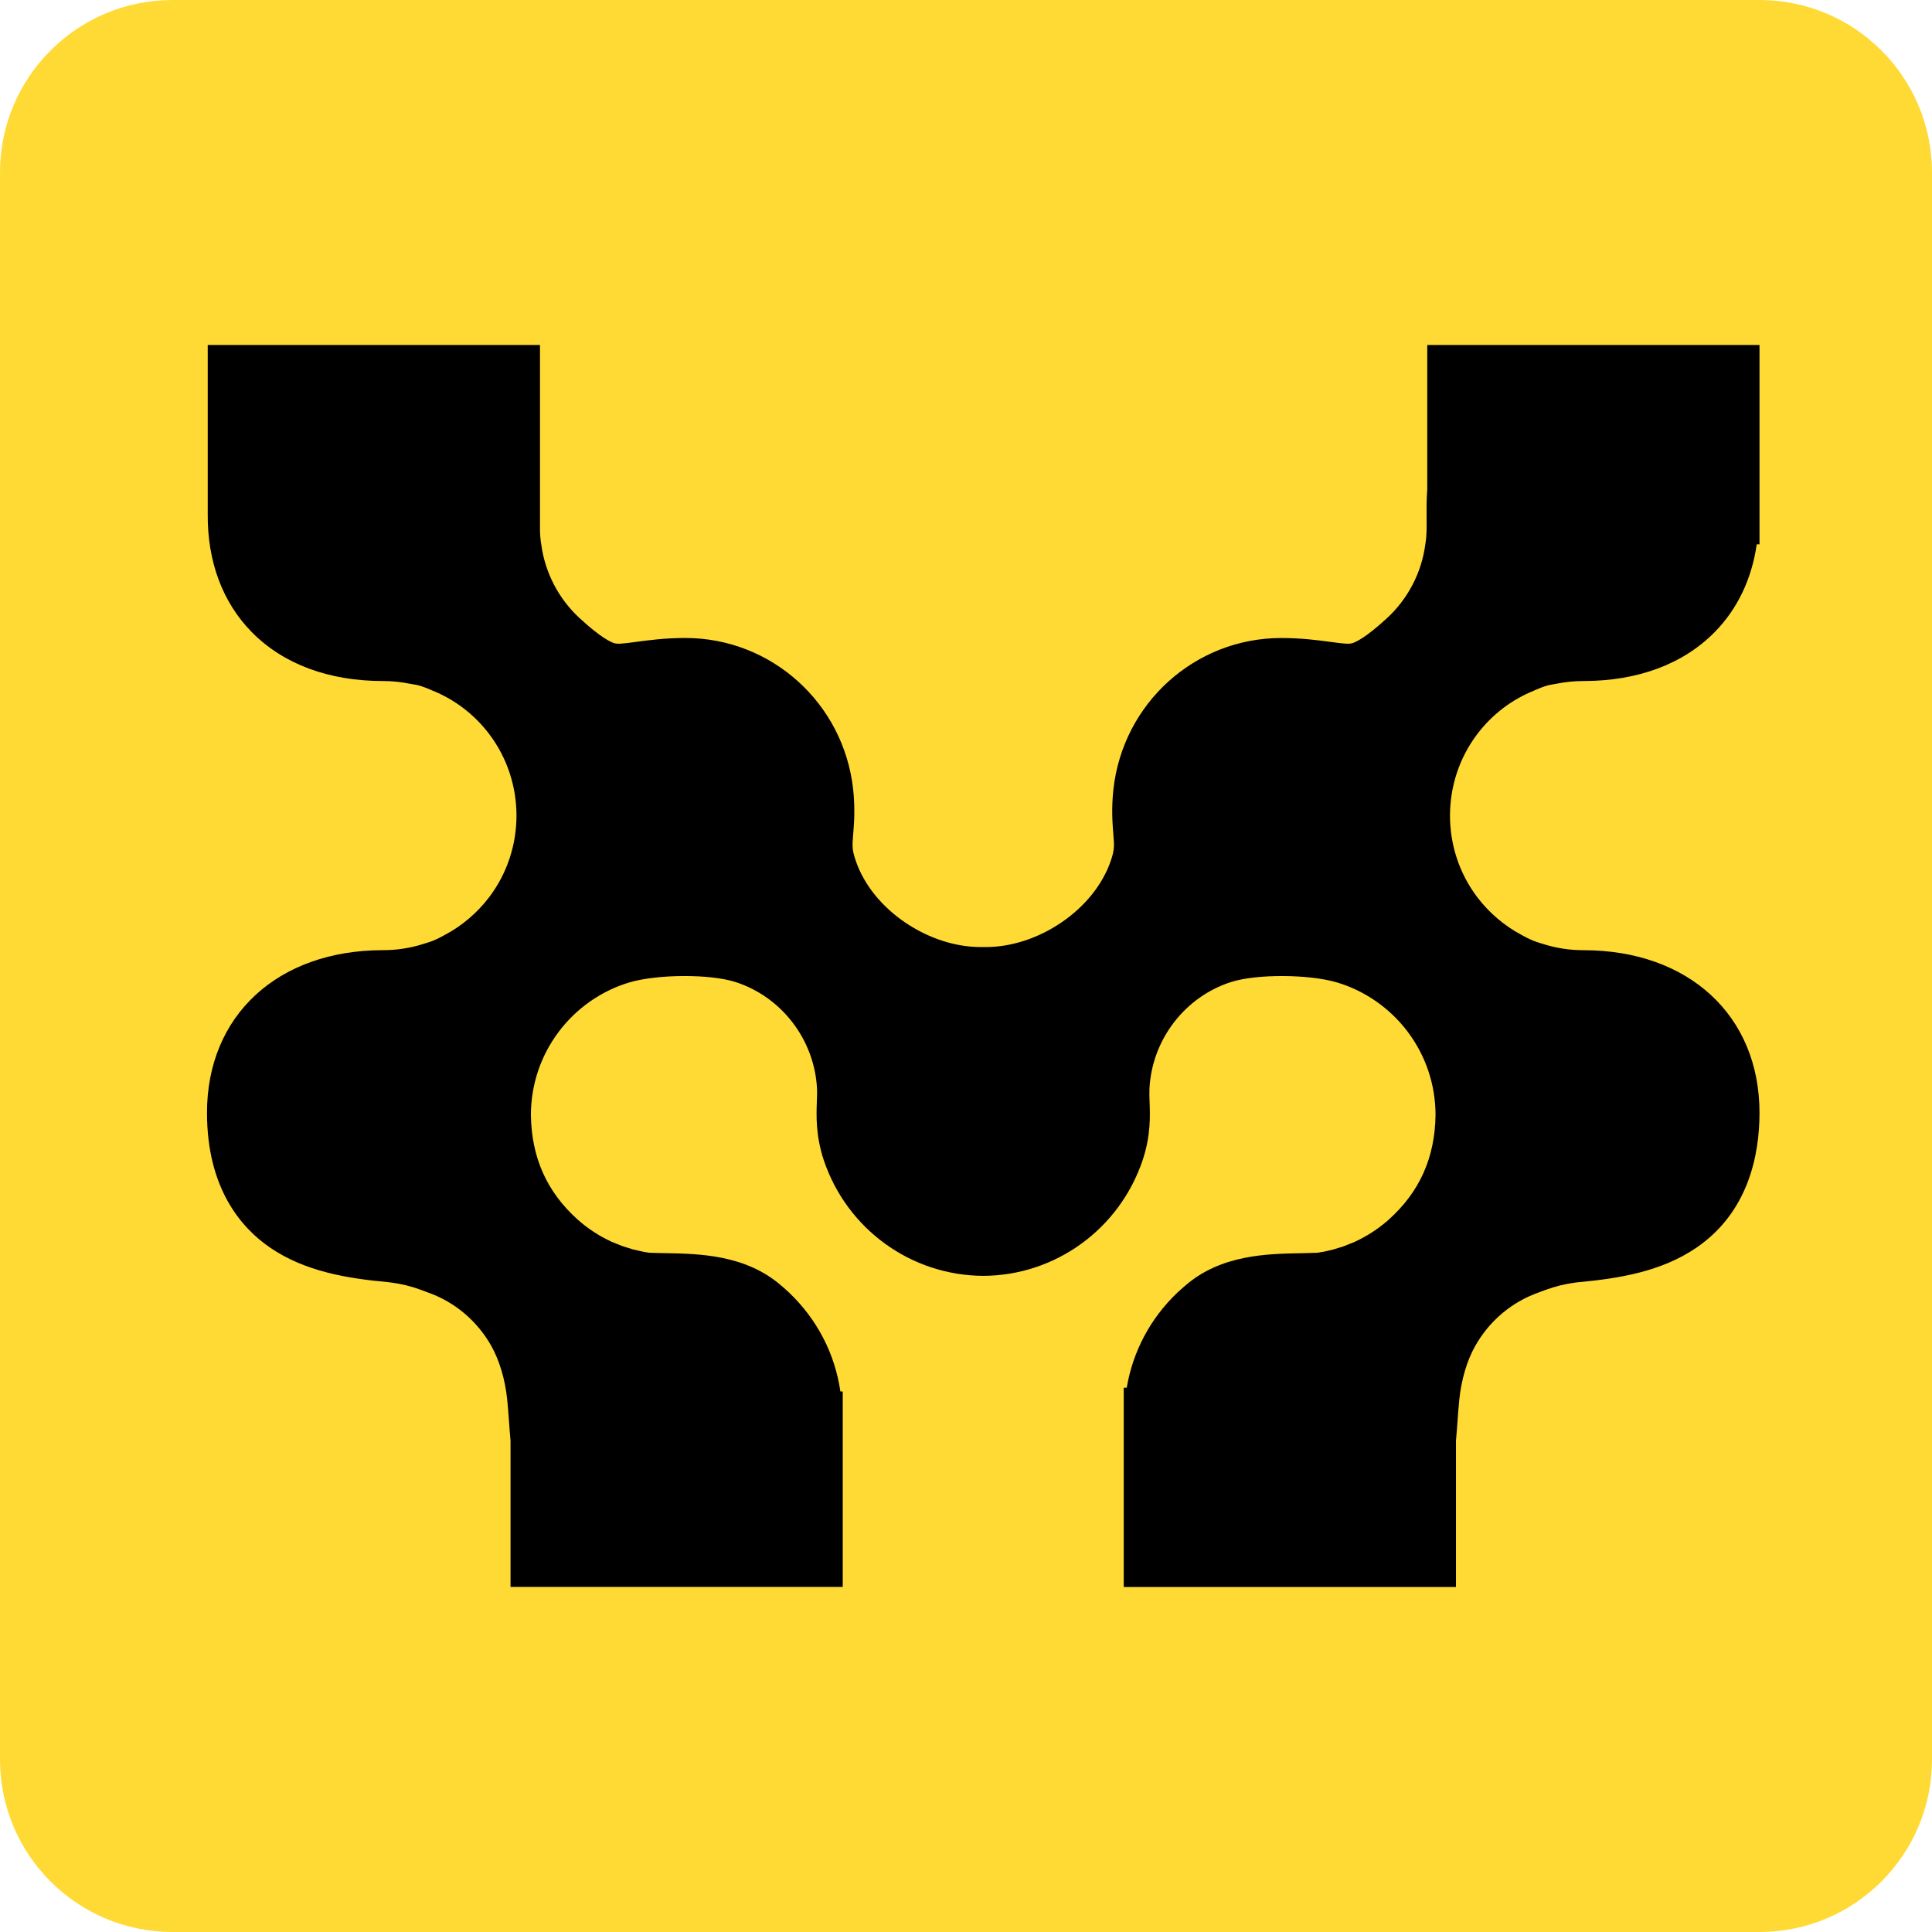
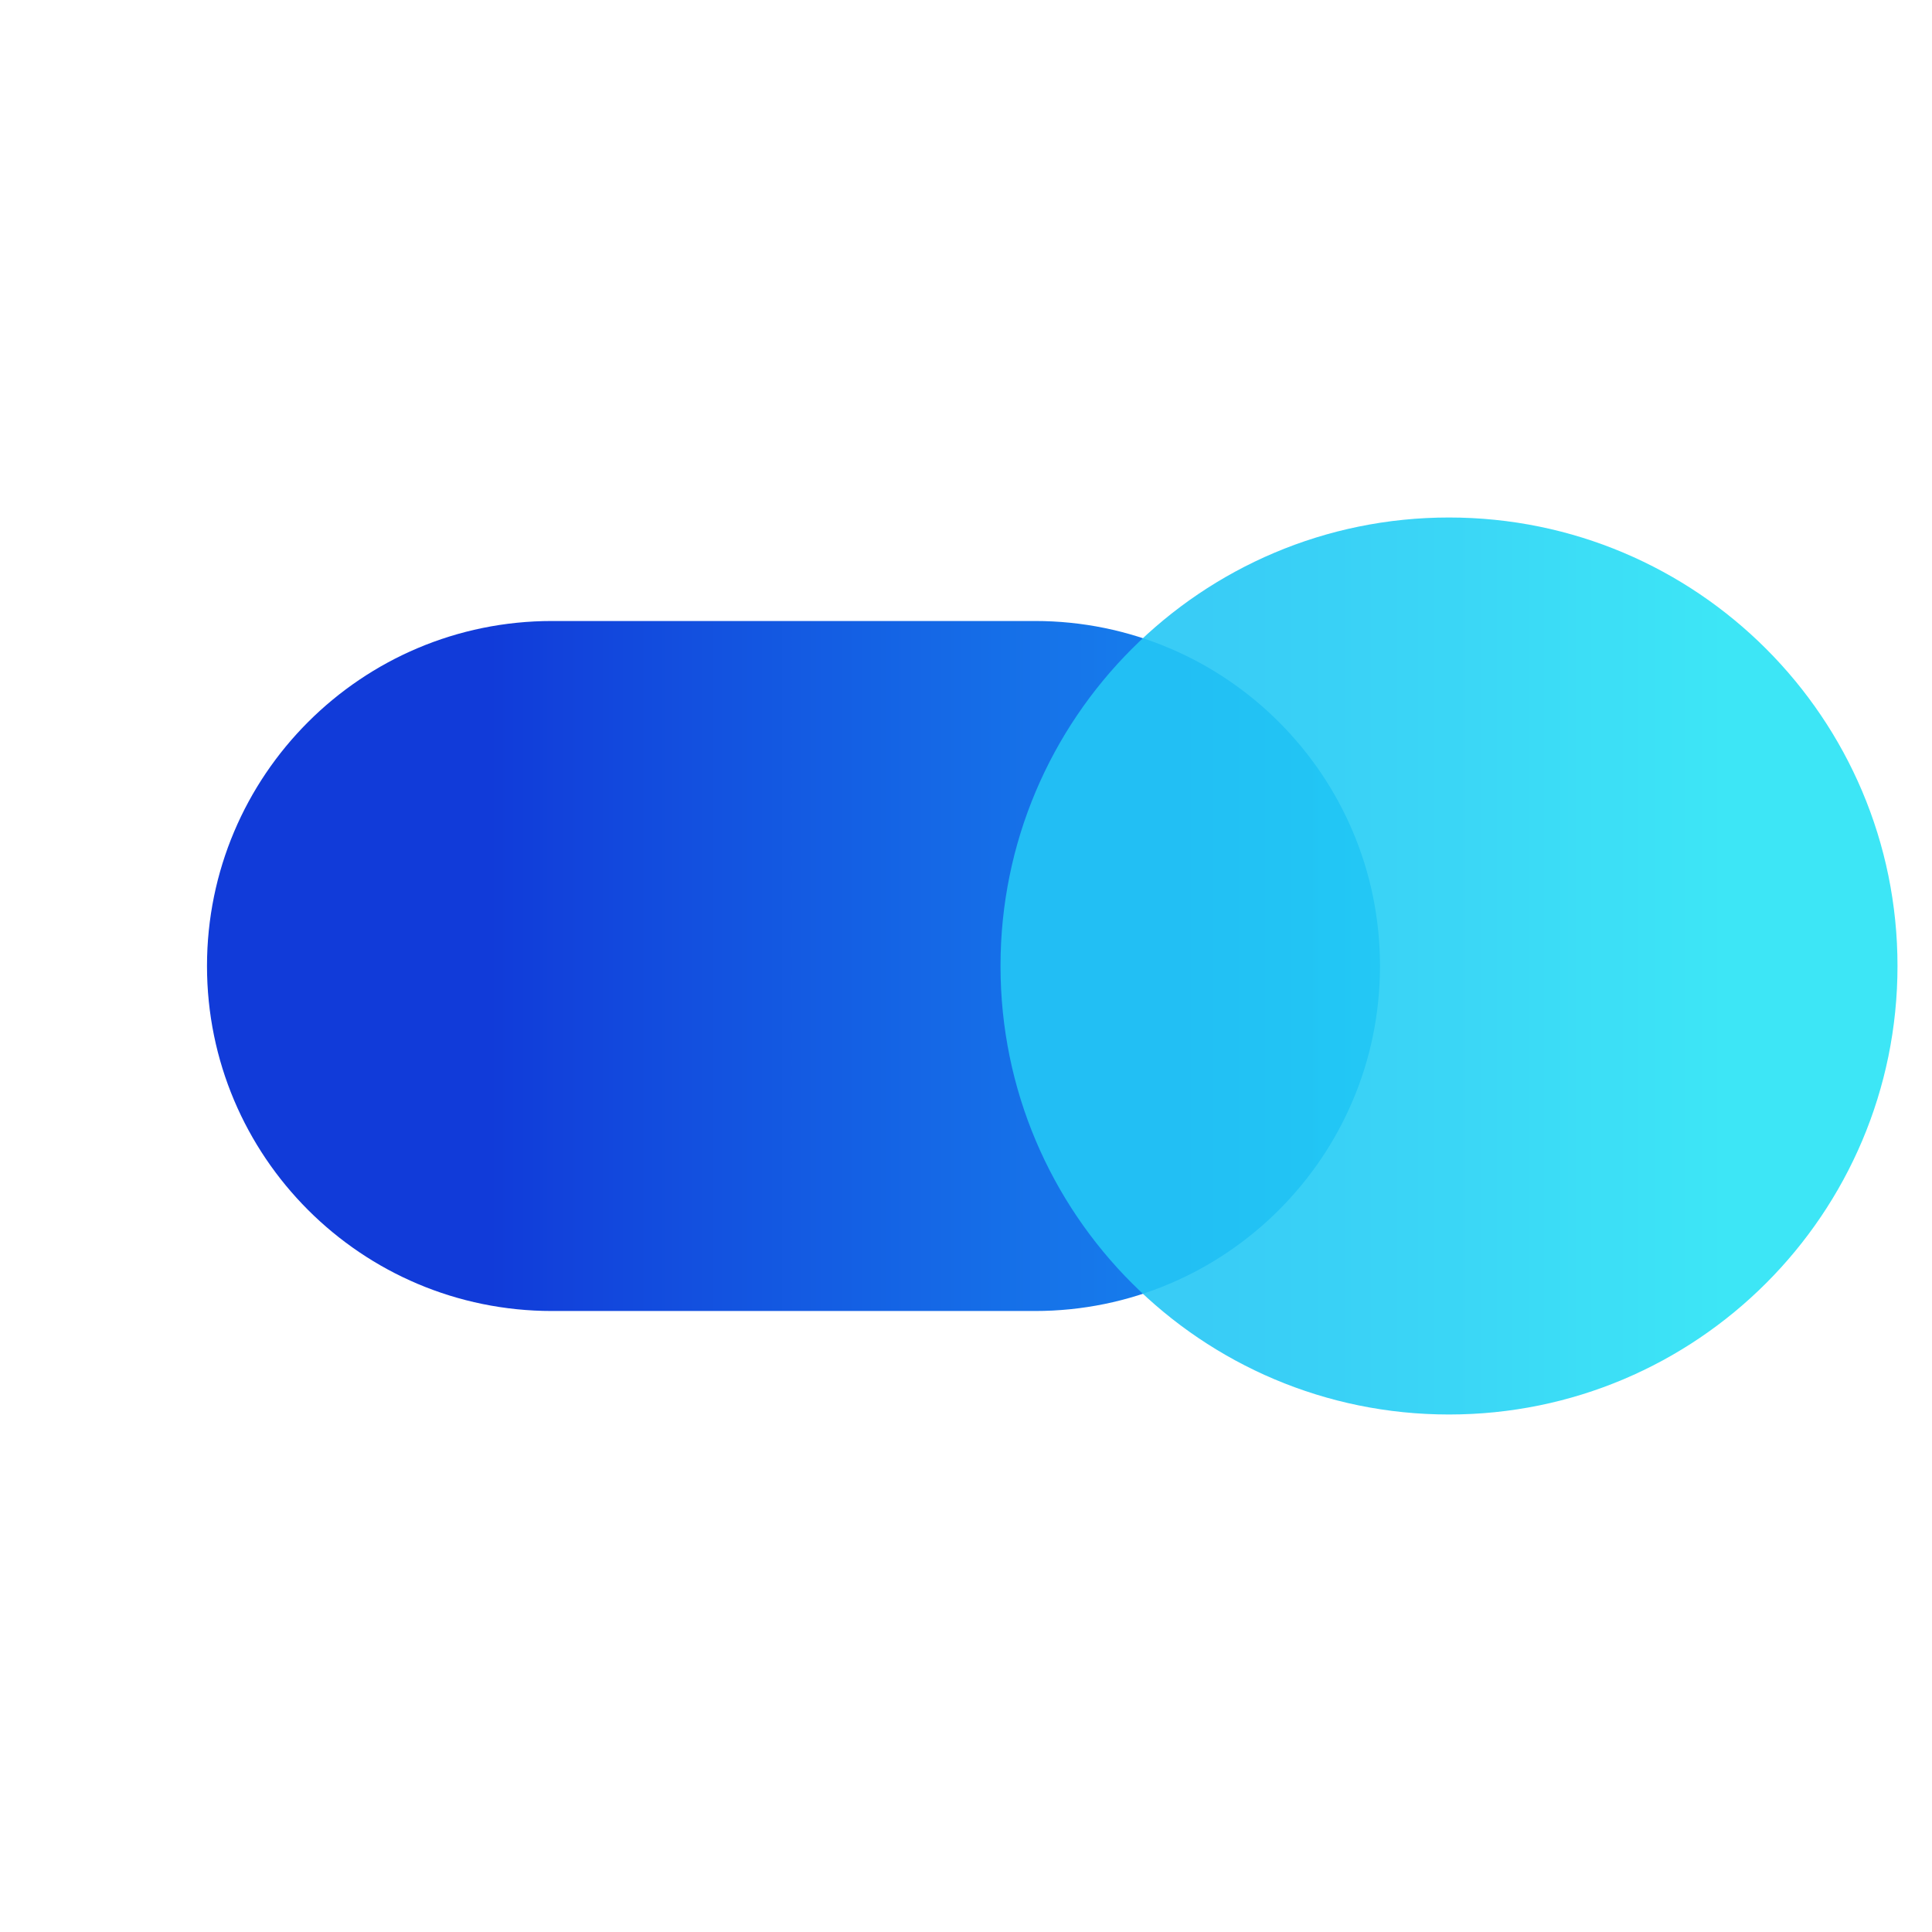
- <svg xmlns="http://www.w3.org/2000/svg" width="56" height="56" viewBox="0 0 56 56" fill="none">
-   <rect width="56" height="56" rx="5" fill="#FFDA34" />
-   <path d="M44.477 20.011L44.542 19.983C44.738 19.899 44.881 19.854 44.994 19.84L45.117 19.818C45.371 19.766 45.633 19.74 45.896 19.74C47.472 19.74 48.789 19.249 49.703 18.32C50.361 17.651 50.775 16.782 50.92 15.777L51 15.778V10H41.37V14.181C41.347 14.482 41.349 14.759 41.351 15.004C41.353 15.274 41.355 15.528 41.322 15.721L41.313 15.783C41.204 16.599 40.81 17.358 40.202 17.918C39.58 18.491 39.289 18.617 39.193 18.644C39.096 18.672 38.956 18.659 38.551 18.604C38.201 18.557 37.722 18.493 37.138 18.493C34.643 18.493 32.551 20.377 32.273 22.877C32.211 23.446 32.246 23.871 32.271 24.181C32.3 24.526 32.308 24.63 32.189 24.973C31.952 25.647 31.448 26.273 30.77 26.735C30.092 27.197 29.311 27.451 28.573 27.451L28.5 27.45L28.428 27.451C27.69 27.451 26.909 27.197 26.231 26.735C25.552 26.273 25.049 25.647 24.813 24.974C24.693 24.63 24.701 24.525 24.73 24.18C24.756 23.87 24.79 23.445 24.729 22.875C24.451 20.376 22.359 18.492 19.863 18.492C19.279 18.492 18.8 18.557 18.448 18.604C18.046 18.659 17.905 18.672 17.809 18.644C17.713 18.616 17.422 18.491 16.799 17.916C16.192 17.357 15.798 16.599 15.689 15.782L15.679 15.721C15.664 15.627 15.656 15.519 15.652 15.402V10H6.021V14.898C6.01 16.277 6.451 17.46 7.296 18.32C8.21 19.249 9.527 19.74 11.103 19.74C11.365 19.74 11.627 19.767 11.882 19.819L12.005 19.84C12.118 19.854 12.261 19.9 12.457 19.983L12.522 20.011C13.175 20.271 13.747 20.707 14.176 21.272C15.232 22.661 15.236 24.605 14.184 25.998C13.84 26.455 13.392 26.836 12.889 27.101L12.844 27.126C12.706 27.202 12.584 27.258 12.471 27.297C12.42 27.315 12.375 27.329 12.333 27.341L12.285 27.356C11.905 27.479 11.508 27.541 11.104 27.541C8.051 27.541 6 29.434 6 32.252C6 34.452 6.995 35.593 7.829 36.163C8.847 36.859 10.074 37.056 11.25 37.164L11.331 37.174C11.643 37.215 11.906 37.279 12.208 37.389L12.354 37.445L12.379 37.454C13.17 37.727 13.833 38.283 14.246 39.022C14.479 39.44 14.641 39.987 14.701 40.561C14.724 40.787 14.74 41.005 14.755 41.222C14.767 41.386 14.78 41.571 14.798 41.756V45.998H24.427V40.333L24.359 40.332C24.201 39.243 23.688 38.245 22.876 37.47C22.804 37.402 22.738 37.345 22.686 37.299L22.653 37.271C21.617 36.365 20.269 36.341 19.285 36.323H19.274C19.11 36.32 18.954 36.317 18.816 36.311L18.668 36.288L18.352 36.216L18.054 36.124L17.732 35.995C17.395 35.84 17.081 35.64 16.802 35.4L16.739 35.346C15.849 34.543 15.407 33.553 15.388 32.32C15.391 31.439 15.67 30.604 16.197 29.904C16.709 29.223 17.436 28.716 18.243 28.476C19.06 28.234 20.583 28.228 21.318 28.464C22.656 28.895 23.606 30.134 23.681 31.547C23.687 31.663 23.682 31.786 23.677 31.929C23.662 32.344 23.641 32.911 23.878 33.629C24.549 35.626 26.405 36.972 28.502 36.981C30.593 36.972 32.449 35.625 33.121 33.625C33.358 32.912 33.337 32.344 33.321 31.928C33.316 31.786 33.312 31.663 33.318 31.547C33.393 30.134 34.342 28.895 35.681 28.465C36.415 28.228 37.938 28.234 38.755 28.477C39.562 28.717 40.289 29.224 40.802 29.905C41.328 30.605 41.608 31.44 41.61 32.321C41.592 33.554 41.15 34.544 40.258 35.347L40.202 35.397C39.918 35.64 39.603 35.841 39.266 35.996L38.946 36.125L38.647 36.217L38.388 36.278L38.183 36.312C38.046 36.318 37.889 36.321 37.725 36.325H37.714C36.73 36.342 35.382 36.366 34.349 37.27L34.313 37.301C34.26 37.347 34.195 37.404 34.121 37.473C33.34 38.219 32.835 39.177 32.659 40.223H32.572V46H42.202V41.758C42.22 41.573 42.233 41.388 42.245 41.223C42.26 41.011 42.276 40.791 42.299 40.563C42.359 39.988 42.52 39.441 42.754 39.024C43.166 38.285 43.829 37.729 44.621 37.455L44.791 37.391C45.094 37.281 45.357 37.217 45.669 37.175L45.75 37.166C46.925 37.057 48.153 36.86 49.171 36.165C50.683 35.132 51 33.468 51 32.254C51 29.436 48.948 27.542 45.896 27.542C45.492 27.542 45.094 27.48 44.714 27.357L44.666 27.343C44.624 27.331 44.579 27.316 44.532 27.3C44.416 27.26 44.293 27.203 44.152 27.126L44.11 27.103C43.608 26.838 43.16 26.457 42.815 26C41.764 24.607 41.767 22.663 42.823 21.273C43.252 20.709 43.824 20.272 44.477 20.013V20.011Z" fill="black" />
+ <svg xmlns="http://www.w3.org/2000/svg" width="56" height="56" viewBox="0 0 56 56" fill="none" role="img" aria-label="Move">
+   <defs>
+     <linearGradient id="move-pill" x1="6" y1="28" x2="40" y2="28" gradientUnits="userSpaceOnUse">
+       <stop offset="0.24" stop-color="#113BD9" />
+       <stop offset="0.74" stop-color="#1676EA" />
+       <stop offset="1" stop-color="#188FF1" />
+     </linearGradient>
+     <linearGradient id="move-circle" x1="34" y1="28" x2="50" y2="28" gradientUnits="userSpaceOnUse">
+       <stop stop-color="#23C6F5" />
+       <stop offset="0.43" stop-color="#25CFF5" />
+       <stop offset="1" stop-color="#28E3F5" />
+     </linearGradient>
+   </defs>
+   <rect x="6" y="18" width="34" height="20" rx="10" fill="url(#move-pill)" />
+   <circle cx="42" cy="28" r="13" fill="url(#move-circle)" opacity="0.9" />
</svg>
